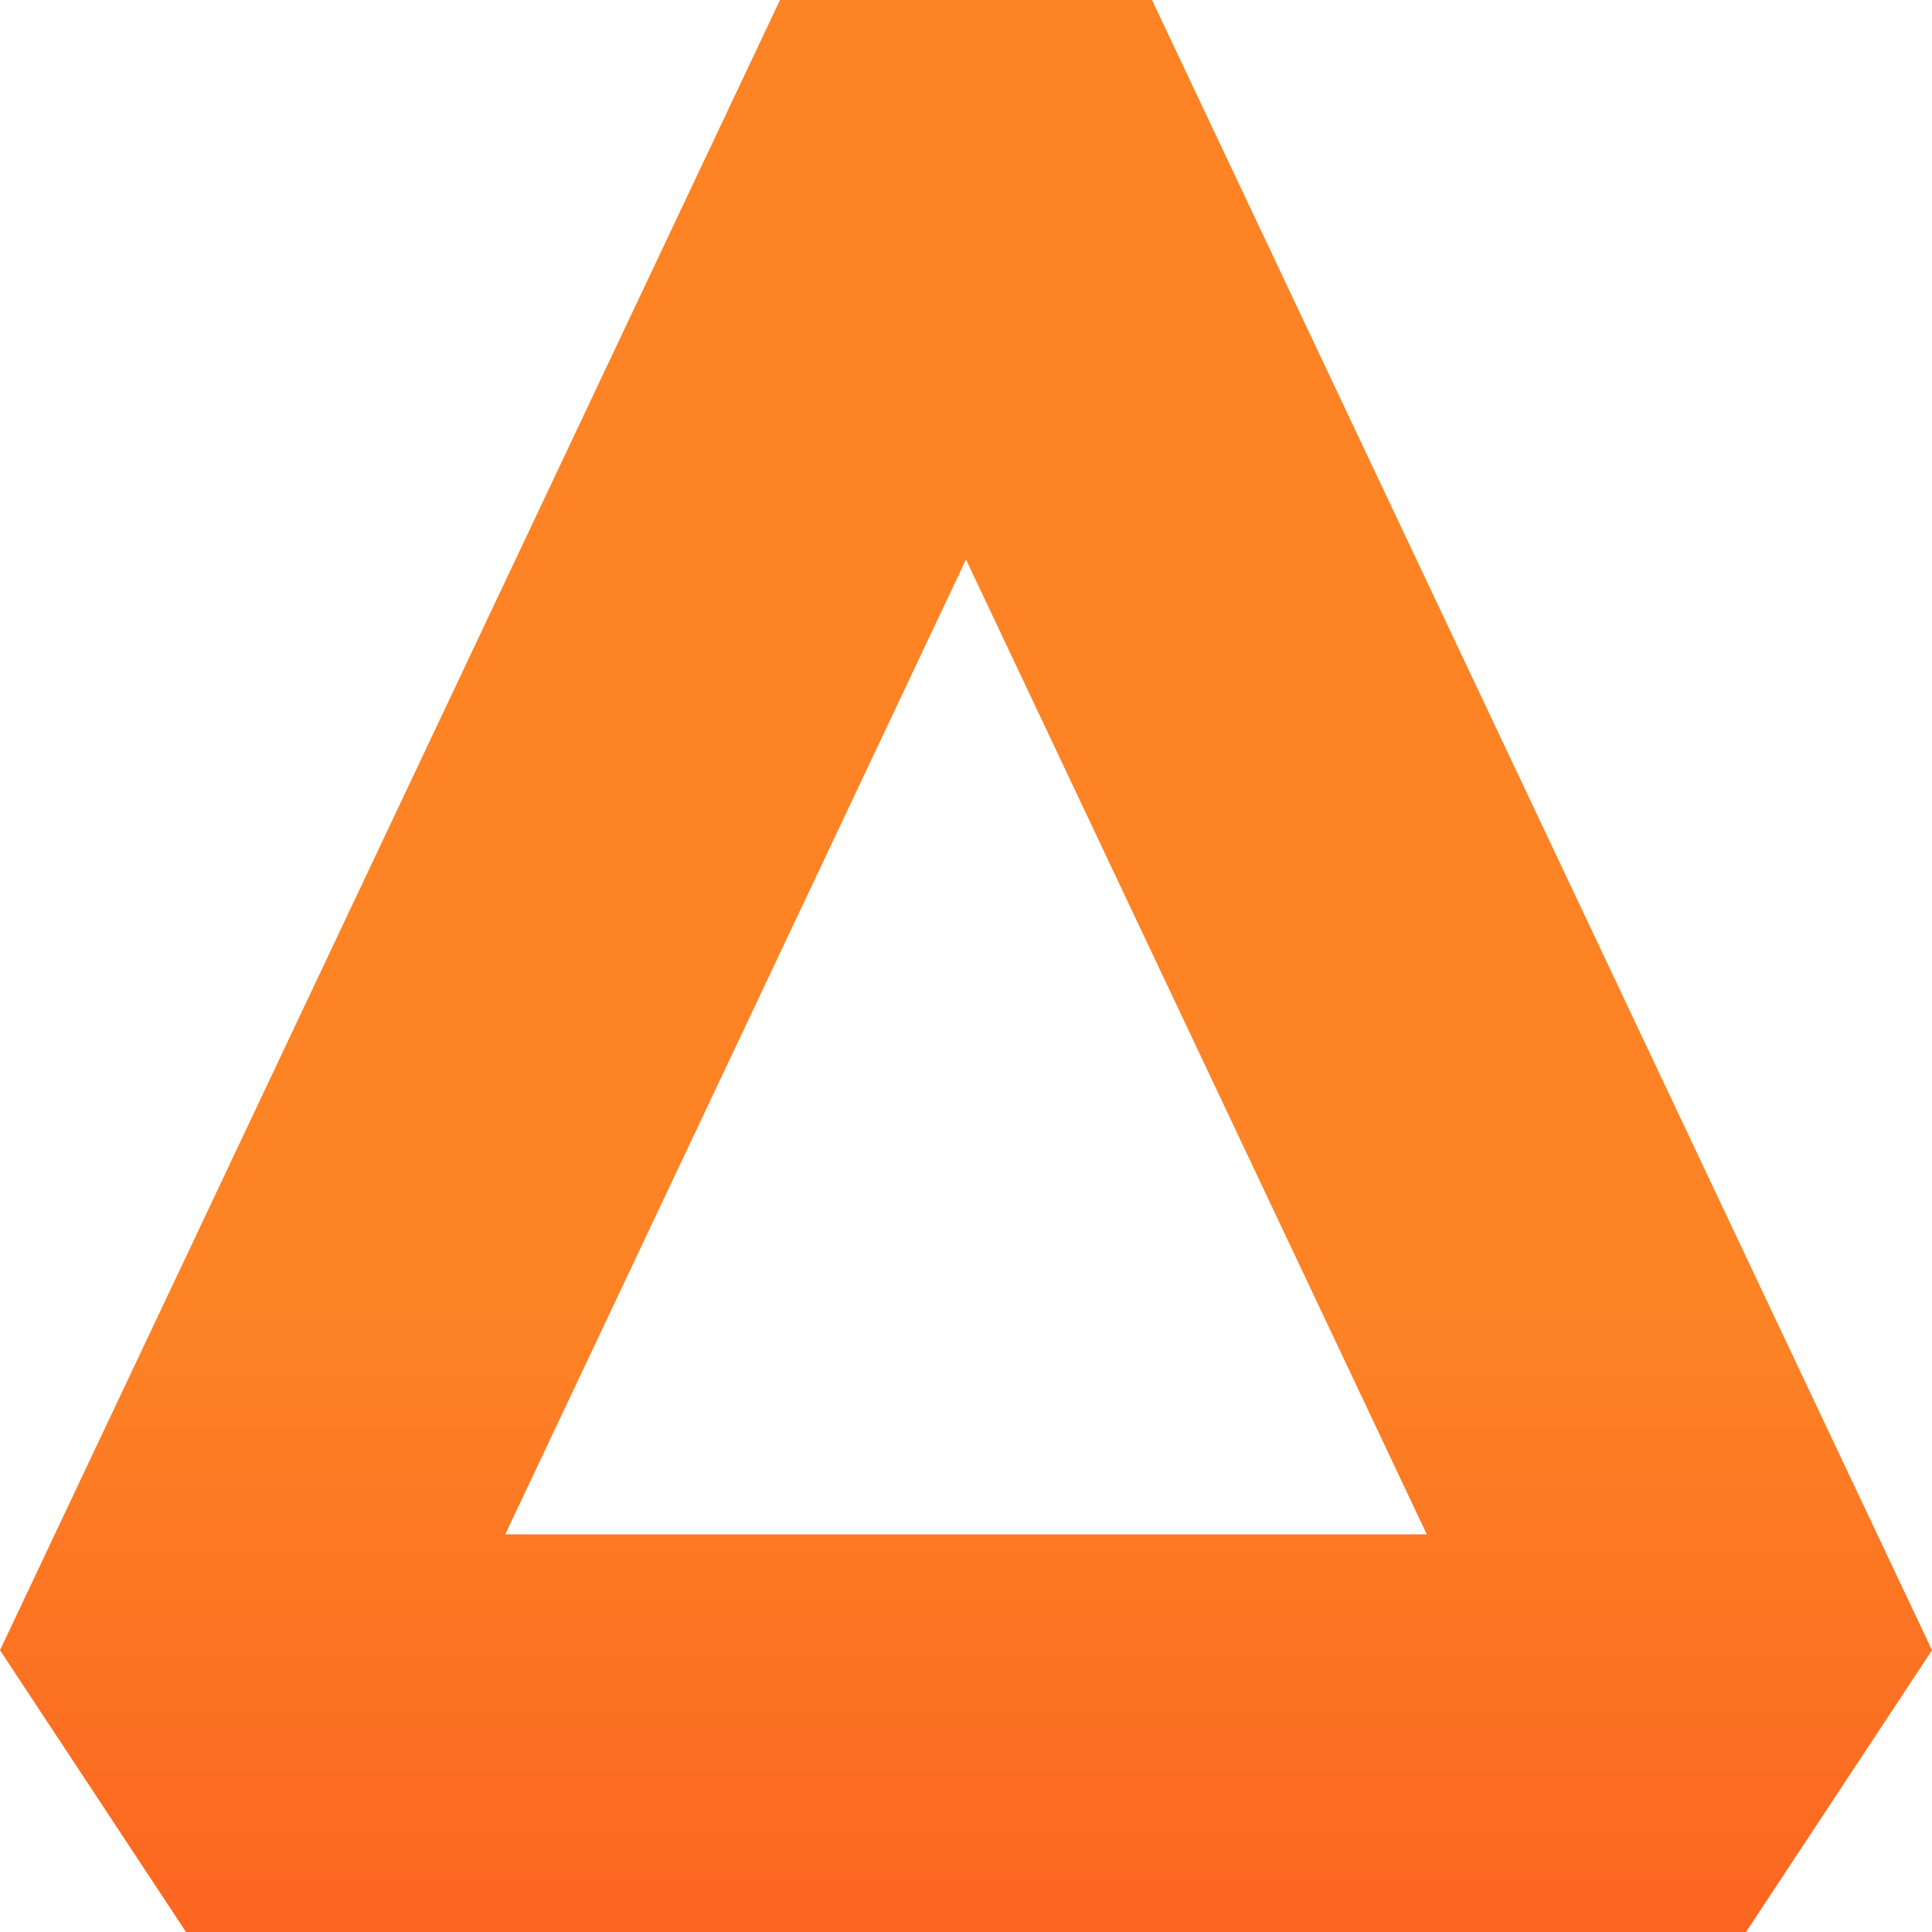
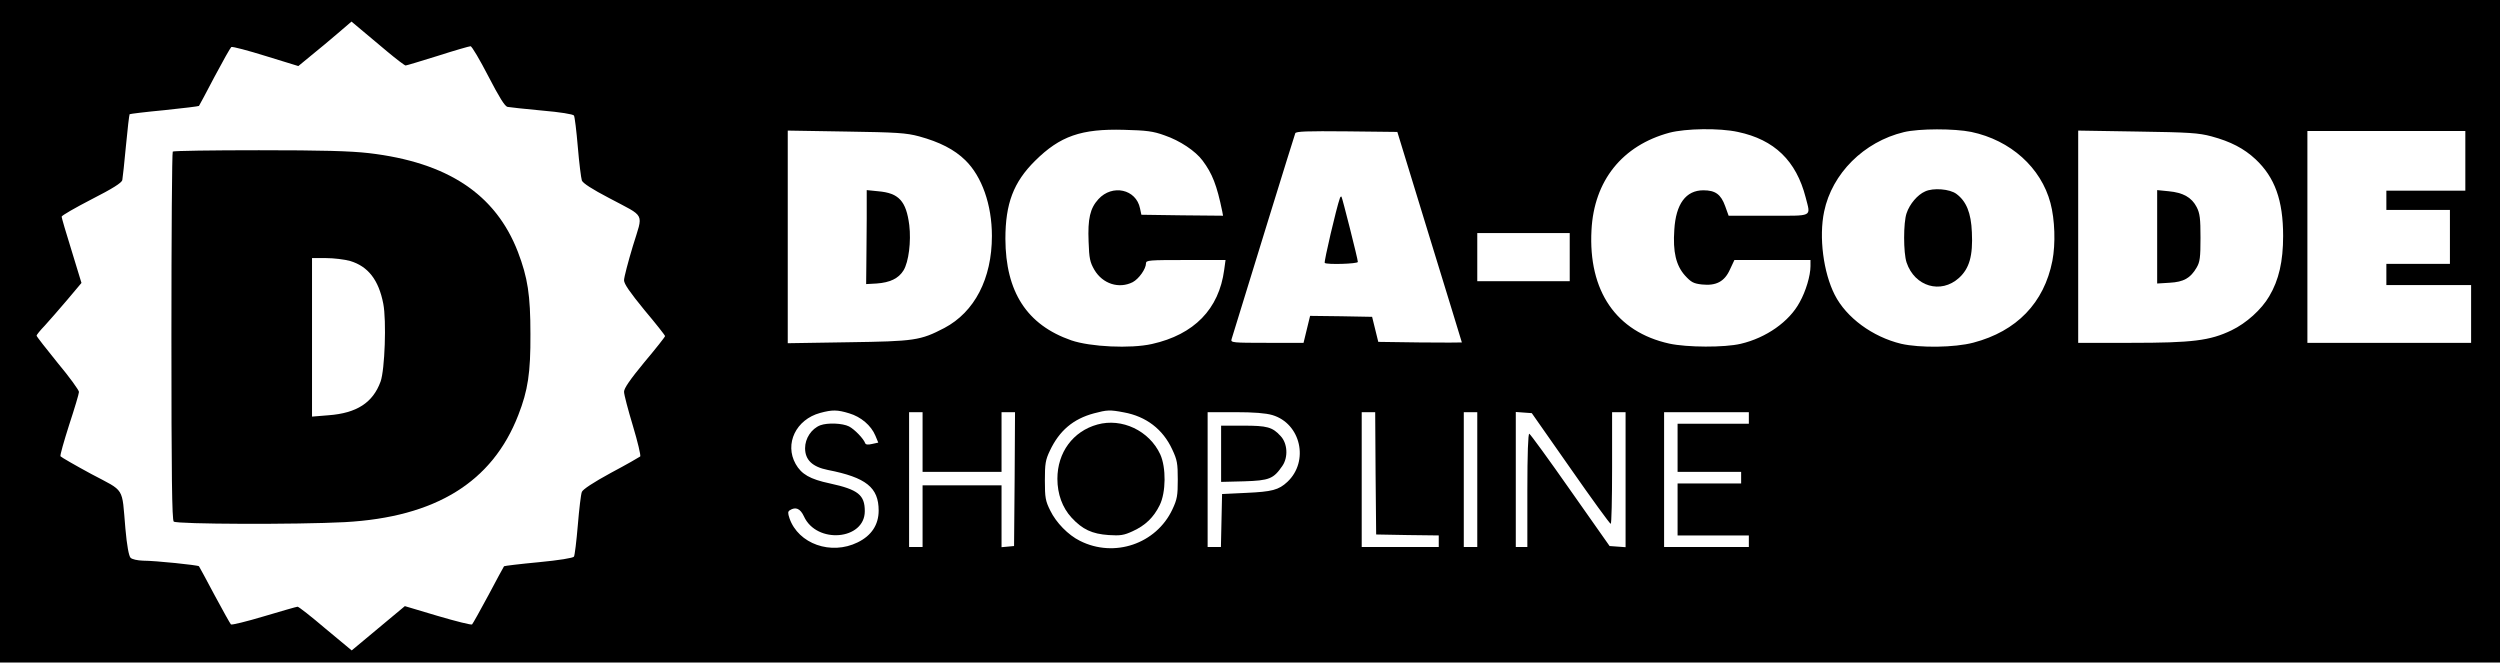
- <svg xmlns="http://www.w3.org/2000/svg" width="40" height="40" viewBox="0 0 40 40" fill="none">
-   <path fill-rule="evenodd" clip-rule="evenodd" d="M10.46 31.767H29.54L20 11.584L10.46 31.767ZM0 34.166L16.149 0H23.851L40 34.166L36.149 40H3.851L0 34.166Z" fill="url(#paint0_linear_634_2638)" />
-   <defs>
-     <linearGradient id="paint0_linear_634_2638" x1="20" y1="0" x2="20" y2="40" gradientUnits="userSpaceOnUse">
-       <stop offset="0.677" stop-color="#FD8325" />
-       <stop offset="1" stop-color="#FC6621" />
-     </linearGradient>
-   </defs>
+ <svg xmlns="http://www.w3.org/2000/svg" version="1.0" width="1298pt" height="344pt" viewBox="0 0 1298 344" preserveAspectRatio="xMidYMid meet">
+   <g transform="translate(0,344) scale(0.1,-0.1)" fill="#000000" stroke="none">
+     <path d="M0 1720 l0 -1720 6490 0 6490 0 0 1720 0 1720 -6490 0 -6490 0 0 -1720z m2011 1452 c48 -40 90 -72 95 -72 5 0 80 23 167 50 87 28 164 50 170 50 7 0 48 -70 92 -155 57 -110 86 -157 100 -160 11 -2 92 -11 179 -19 94 -8 162 -19 166 -26 4 -6 13 -80 20 -163 7 -84 17 -162 21 -174 5 -14 53 -45 141 -91 193 -103 178 -72 124 -249 -25 -83 -46 -163 -46 -178 0 -19 30 -62 106 -155 59 -70 107 -131 107 -135 0 -4 -48 -65 -107 -135 -75 -91 -106 -136 -106 -154 0 -15 21 -94 46 -177 25 -83 42 -155 38 -159 -5 -4 -73 -43 -152 -85 -92 -50 -146 -86 -151 -99 -5 -12 -14 -89 -21 -173 -7 -83 -16 -157 -20 -163 -4 -7 -78 -19 -183 -29 -97 -9 -178 -19 -180 -21 -2 -3 -39 -70 -81 -150 -43 -80 -81 -148 -85 -152 -3 -4 -83 16 -178 44 l-171 51 -138 -115 -138 -115 -136 113 c-74 63 -139 114 -145 114 -5 0 -84 -23 -175 -50 -90 -27 -168 -46 -171 -42 -4 4 -42 72 -85 152 -42 80 -79 147 -81 150 -5 6 -227 29 -290 29 -30 1 -57 7 -65 15 -9 9 -19 62 -27 152 -19 220 0 189 -177 283 -85 46 -156 87 -160 92 -3 5 18 78 45 163 28 85 51 162 51 171 0 9 -49 77 -110 150 -60 74 -110 138 -110 142 0 5 19 28 43 53 23 25 75 85 116 133 l74 88 -51 167 c-29 92 -52 172 -52 177 0 6 70 46 155 90 110 56 157 86 160 100 2 11 11 91 19 179 8 87 17 160 19 163 3 2 84 12 180 21 97 10 178 20 180 22 2 3 39 71 81 152 43 81 82 150 87 154 6 3 86 -18 179 -47 l169 -52 68 56 c37 30 100 82 138 115 l70 60 50 -42 c28 -23 89 -74 136 -114z m4036 -435 c79 -27 160 -81 197 -131 50 -67 74 -127 102 -264 l4 -22 -212 2 -212 3 -7 33 c-20 100 -144 127 -216 48 -43 -47 -56 -101 -51 -221 3 -87 7 -106 30 -146 43 -73 128 -100 199 -64 32 17 69 69 69 98 0 16 17 17 206 17 l207 0 -7 -51 c-27 -204 -156 -336 -375 -385 -111 -25 -320 -15 -419 19 -230 80 -341 251 -342 527 0 183 42 294 154 405 130 129 240 167 461 161 117 -3 152 -7 212 -29z m2976 18 c190 -40 303 -150 352 -340 26 -104 44 -95 -193 -95 l-207 0 -18 50 c-22 61 -51 82 -113 82 -91 0 -143 -71 -151 -205 -8 -115 9 -185 55 -237 32 -35 44 -42 88 -47 74 -8 118 15 146 78 l23 49 197 0 198 0 0 -32 c0 -49 -24 -130 -56 -187 -54 -101 -174 -185 -306 -216 -85 -20 -279 -19 -371 1 -276 61 -421 273 -404 589 13 257 160 440 405 506 84 22 259 25 355 4z m1212 0 c204 -43 362 -185 411 -369 23 -86 27 -212 10 -300 -43 -219 -186 -366 -410 -425 -98 -26 -278 -28 -375 -6 -149 36 -285 136 -345 254 -59 116 -83 300 -55 433 41 197 206 362 414 412 79 19 262 19 350 1z m-5463 -23 c106 -29 183 -68 240 -124 86 -84 138 -231 138 -393 0 -222 -90 -395 -247 -478 -125 -65 -153 -69 -500 -74 l-313 -5 0 552 0 552 303 -5 c263 -4 312 -7 379 -25z m2650 -522 c92 -300 168 -546 168 -548 0 -1 -98 -1 -217 0 l-217 3 -16 65 -16 65 -161 3 -161 2 -17 -70 -17 -70 -190 0 c-176 0 -189 1 -184 18 73 239 327 1061 331 1070 3 10 62 12 267 10 l263 -3 167 -545z m4060 522 c100 -27 169 -63 229 -119 100 -94 143 -213 143 -398 0 -132 -22 -229 -72 -313 -40 -69 -119 -140 -196 -177 -112 -54 -204 -65 -522 -65 l-274 0 0 551 0 551 308 -5 c268 -4 317 -7 384 -25z m1318 -127 l0 -155 -205 0 -205 0 0 -50 0 -50 165 0 165 0 0 -140 0 -140 -165 0 -165 0 0 -55 0 -55 220 0 220 0 0 -150 0 -150 -425 0 -425 0 0 550 0 550 410 0 410 0 0 -155z m-4650 -500 l0 -125 -240 0 -240 0 0 125 0 125 240 0 240 0 0 -125z m-3741 -811 c61 -18 114 -63 136 -116 l15 -36 -32 -7 c-21 -5 -33 -4 -36 4 -8 23 -55 72 -84 87 -34 17 -111 20 -149 6 -46 -18 -79 -68 -79 -119 0 -61 38 -97 118 -113 199 -39 264 -91 264 -211 0 -73 -37 -130 -109 -165 -138 -68 -308 -8 -354 125 -9 27 -9 35 2 42 30 19 54 9 73 -32 66 -145 316 -123 316 27 0 84 -34 112 -181 144 -104 22 -148 48 -178 101 -59 105 2 231 127 265 63 17 89 17 151 -2z m1426 5 c116 -21 203 -88 251 -192 26 -55 29 -73 29 -157 0 -83 -3 -102 -28 -155 -84 -179 -302 -253 -480 -163 -61 30 -124 95 -154 157 -25 50 -28 67 -28 156 0 87 3 107 26 155 49 104 121 165 229 194 68 18 82 19 155 5z m-1045 -154 l0 -155 205 0 205 0 0 155 0 155 35 0 35 0 -2 -347 -3 -348 -32 -3 -33 -3 0 160 0 161 -205 0 -205 0 0 -160 0 -160 -35 0 -35 0 0 350 0 350 35 0 35 0 0 -155z m1816 140 c148 -44 192 -240 78 -347 -45 -42 -80 -51 -214 -57 l-125 -6 -3 -137 -3 -138 -34 0 -35 0 0 350 0 350 143 0 c97 0 159 -5 193 -15z m536 -302 l3 -318 163 -3 162 -2 0 -30 0 -30 -200 0 -200 0 0 350 0 350 35 0 35 0 2 -317z m528 -33 l0 -350 -35 0 -35 0 0 350 0 350 35 0 35 0 0 -350z m484 58 c110 -158 204 -287 209 -288 4 0 7 131 7 290 l0 290 35 0 35 0 0 -351 0 -350 -42 3 -41 3 -204 290 c-112 160 -208 292 -213 293 -6 2 -10 -106 -10 -292 l0 -296 -30 0 -30 0 0 351 0 350 41 -3 42 -3 201 -287z m926 262 l0 -30 -185 0 -185 0 0 -125 0 -125 165 0 165 0 0 -30 0 -30 -165 0 -165 0 0 -135 0 -135 185 0 185 0 0 -30 0 -30 -220 0 -220 0 0 350 0 350 220 0 220 0 0 -30z" />
+     <path d="M897 2653 c-4 -3 -7 -434 -7 -958 0 -726 3 -954 12 -963 14 -14 640 -16 888 -3 472 26 766 208 901 556 50 128 64 219 63 420 0 204 -14 293 -65 427 -116 300 -365 465 -774 513 -97 11 -240 15 -571 15 -242 0 -444 -3 -447 -7z m921 -568 c93 -28 148 -98 172 -222 17 -87 8 -343 -14 -404 -40 -110 -124 -164 -270 -175 l-86 -7 0 412 0 411 73 0 c40 0 96 -7 125 -15z" />
+     <path d="M9995 2446 c-39 -17 -80 -65 -96 -113 -17 -48 -17 -206 0 -256 42 -125 178 -165 272 -80 54 49 73 115 67 237 -4 101 -29 161 -80 199 -34 26 -121 33 -163 13z" />
+     <path d="M4500 2304 c-1 -82 -1 -192 -2 -244 l-1 -95 54 3 c70 5 114 26 140 68 27 44 40 150 30 235 -16 125 -54 167 -162 176 l-59 6 0 -149z" />
+     <path d="M6956 2409 c-17 -47 -83 -329 -78 -334 10 -10 172 -5 172 5 0 15 -81 334 -85 339 -3 2 -7 -2 -9 -10z" />
+     <path d="M11200 2210 l0 -242 65 4 c73 4 108 24 140 79 17 29 20 52 20 154 0 100 -3 127 -20 160 -26 50 -70 75 -145 82 l-60 6 0 -243z" />
+     <path d="M5698 1236 c-127 -35 -208 -145 -208 -282 0 -79 26 -150 73 -201 57 -62 107 -85 193 -91 61 -4 80 -1 125 20 66 30 109 72 140 135 33 66 34 196 3 264 -57 123 -199 190 -326 155z" />
+     <path d="M6340 1084 l0 -146 119 3 c132 4 153 13 199 80 31 45 27 117 -9 155 -43 47 -70 54 -194 54 l-115 0 0 -146z" />
+   </g>
</svg>
